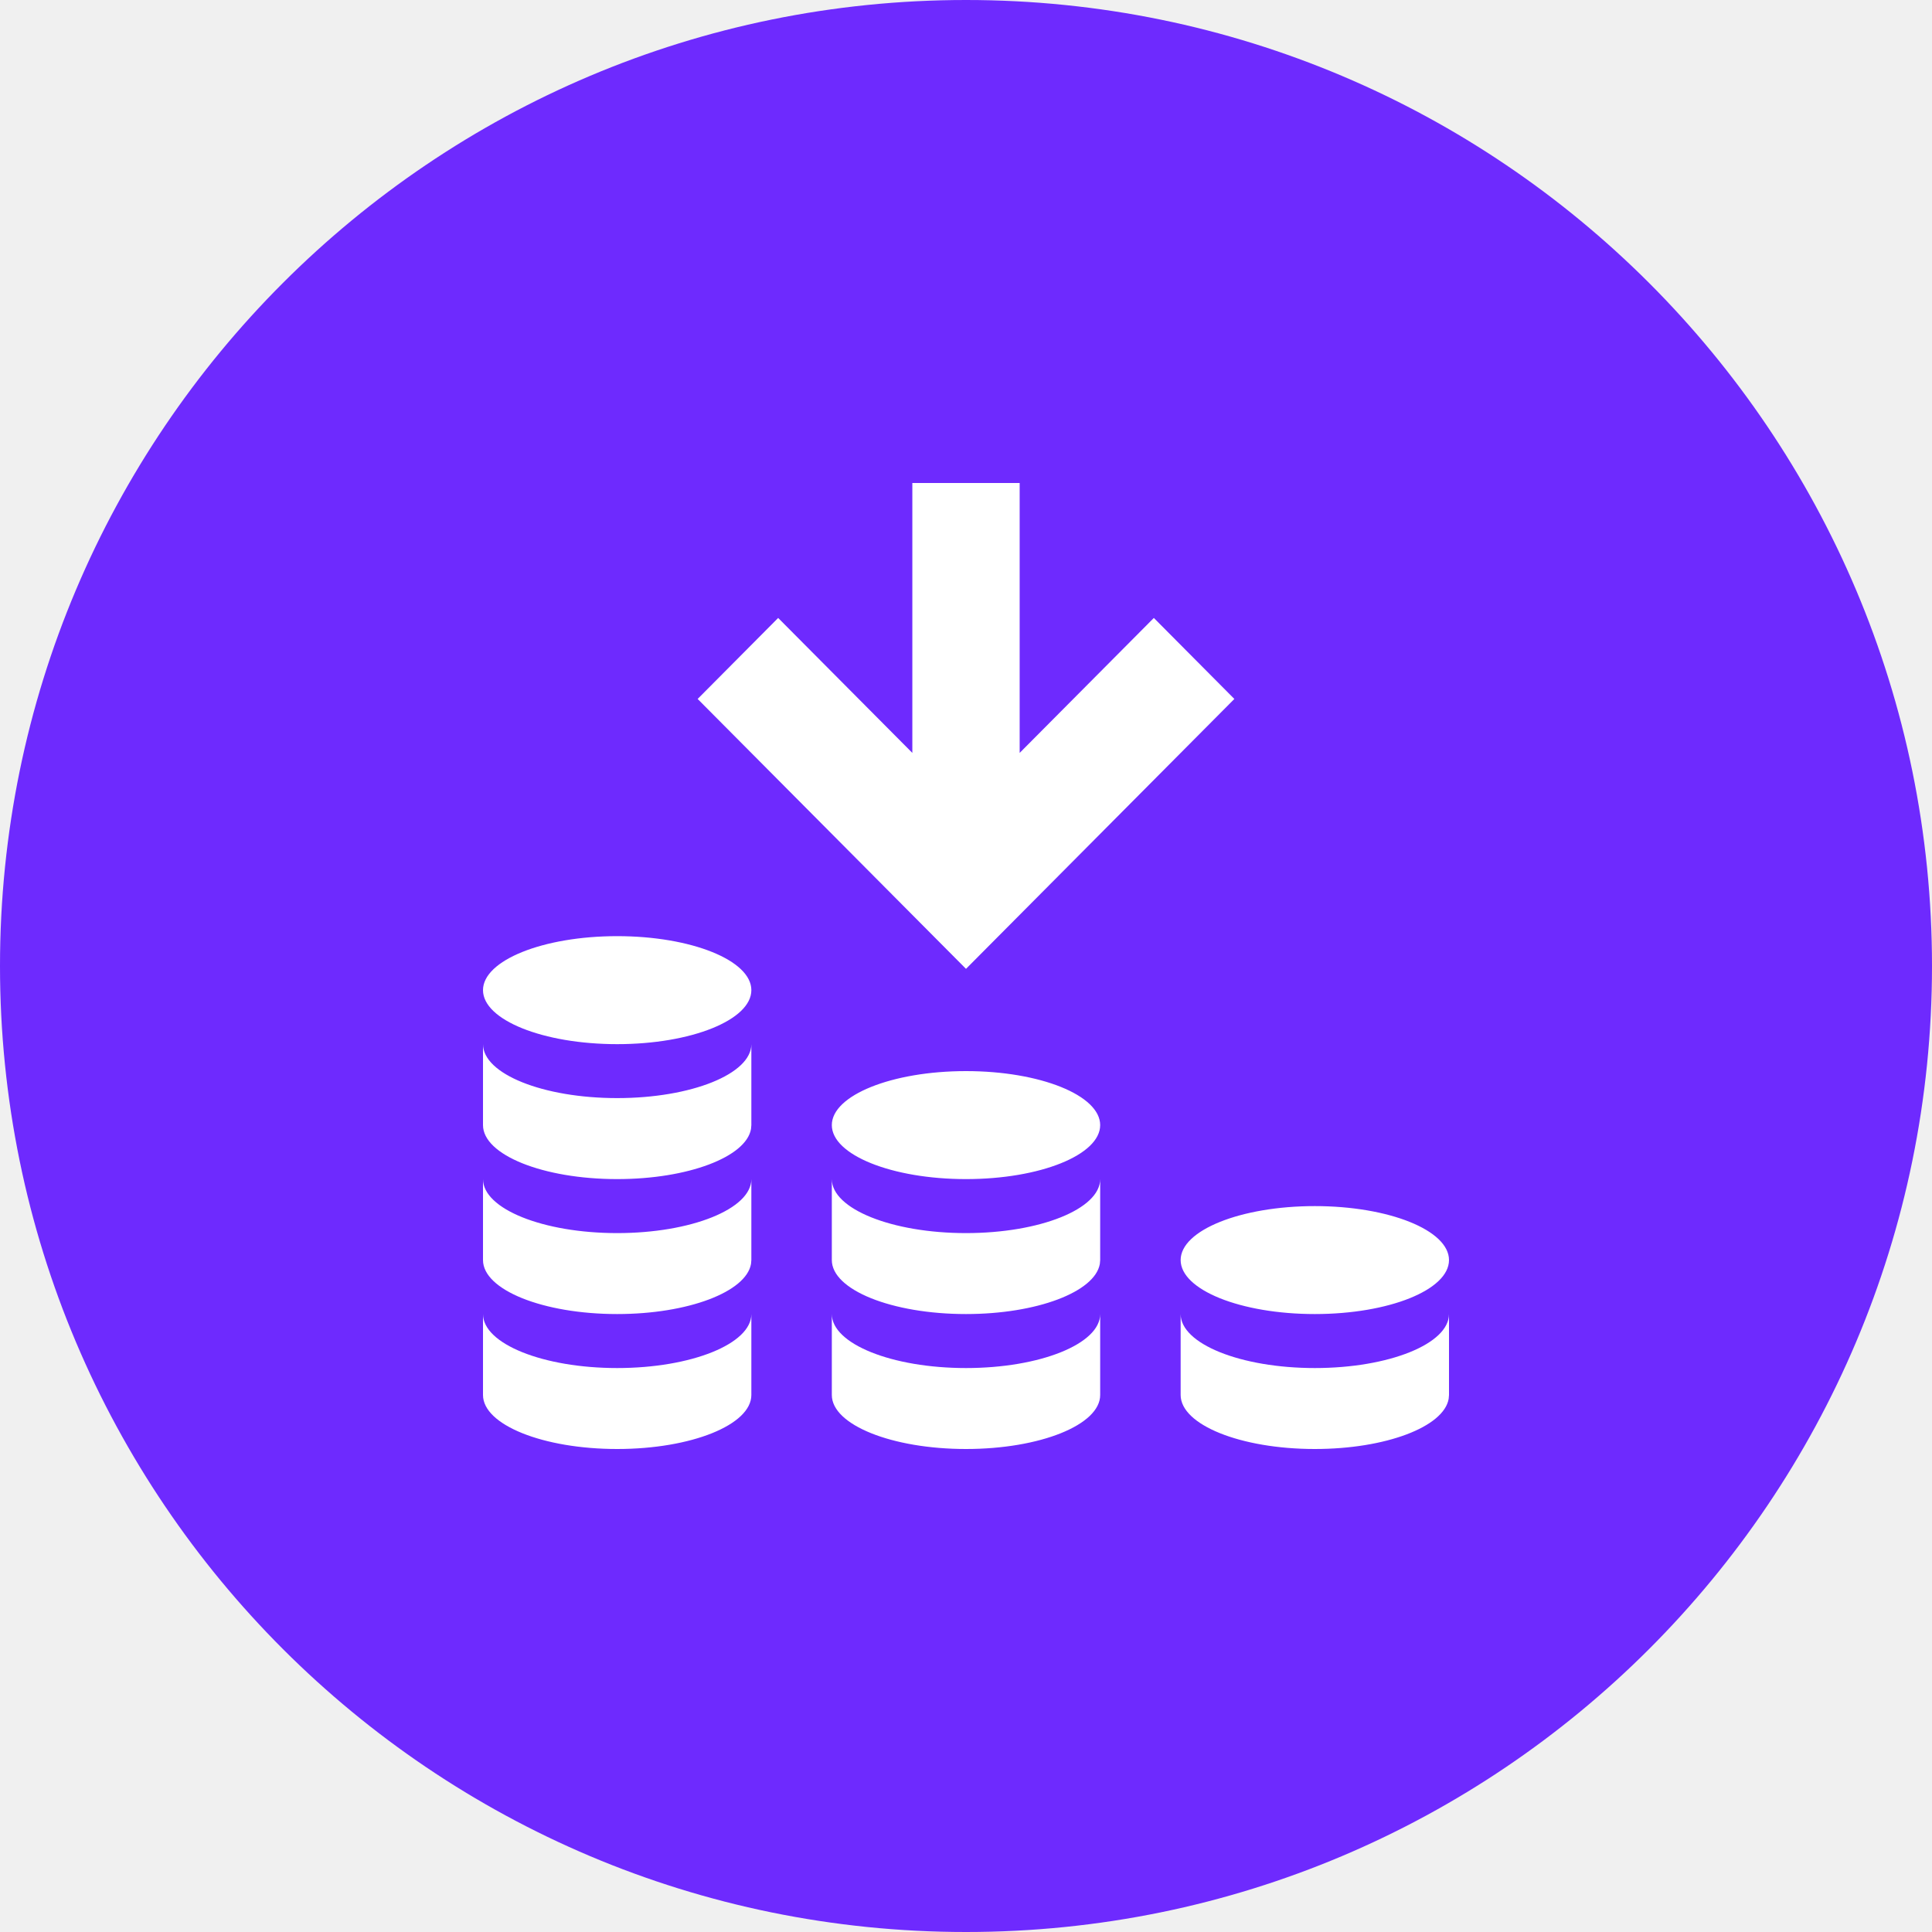
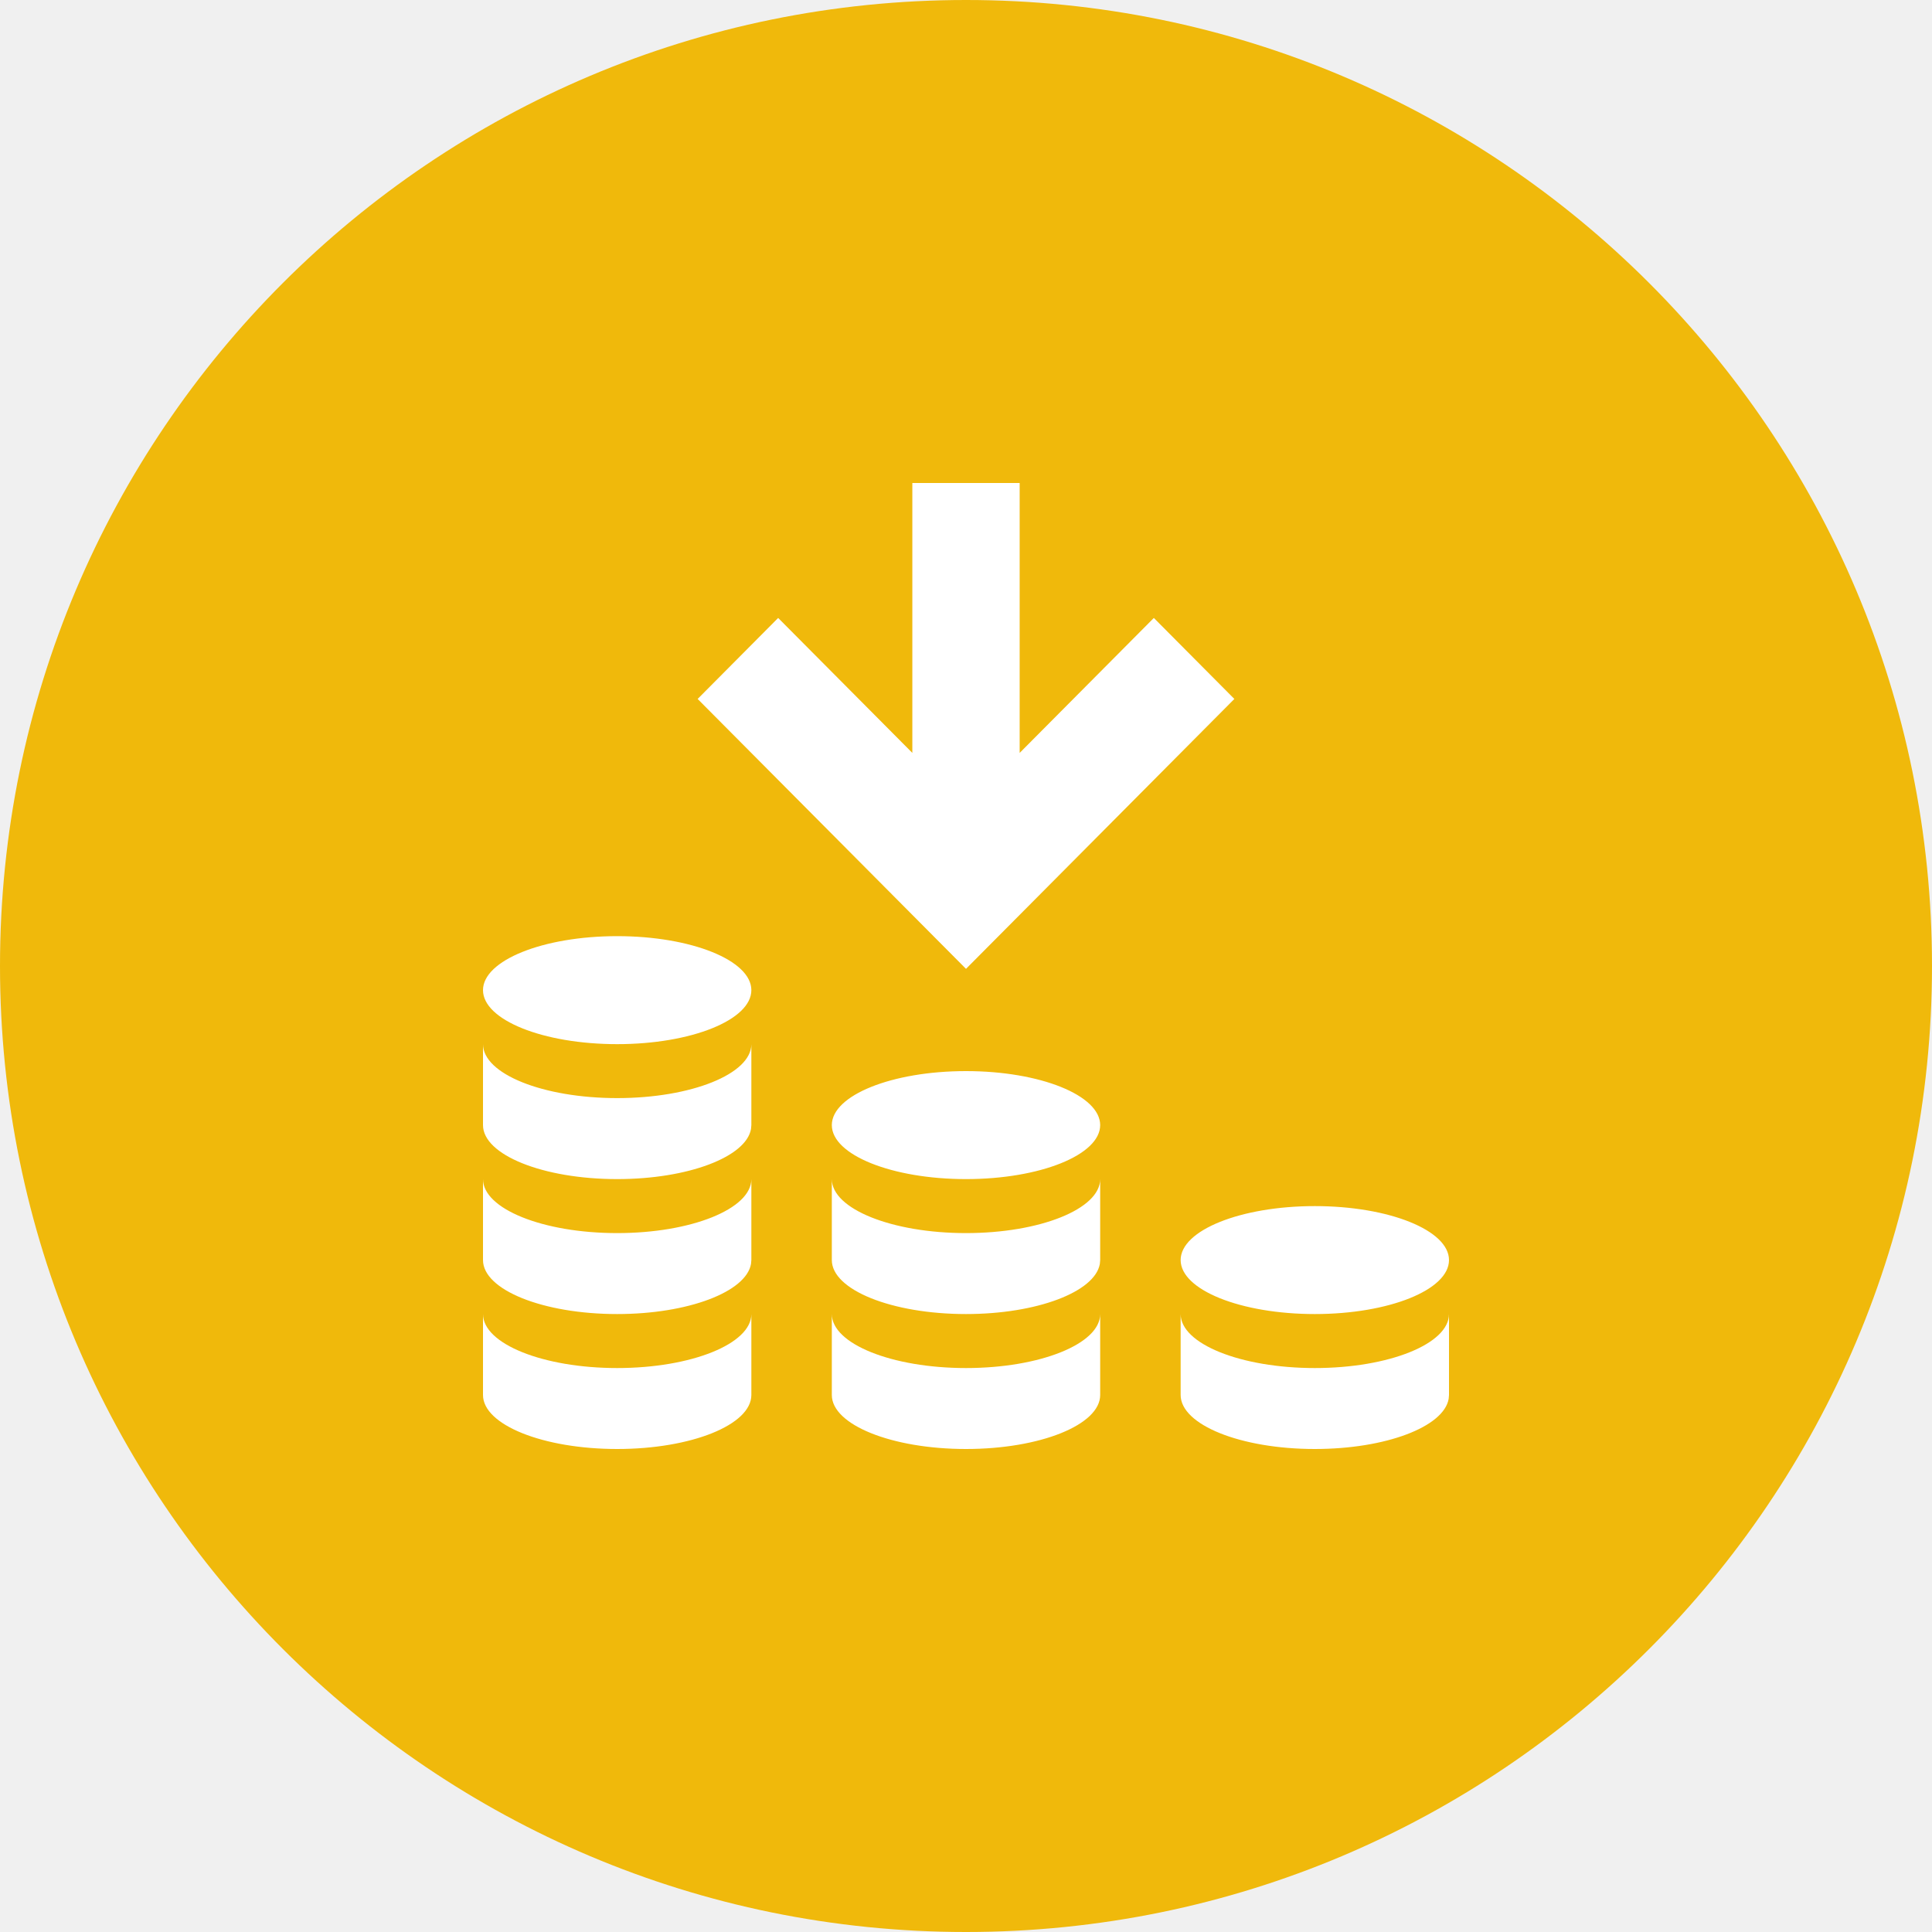
<svg xmlns="http://www.w3.org/2000/svg" width="40px" height="40px" viewBox="0 0 40 40" version="1.1">
  <g id="App" stroke="none" stroke-width="1" fill="none" fill-rule="evenodd">
    <g id="Assets" transform="translate(-250, -224)">
      <g id="编组-4" transform="translate(24, 224)">
        <g id="Deposit备份-2" transform="translate(226, 0)">
-           <path d="M20,0 C31.046,0 40,8.954 40,20 C40,31.046 31.046,40 20,40 C8.954,40 0,31.046 0,20 C0,8.954 8.954,0 20,0 Z" id="Rectangle-34624293" fill="#6E2AFE" />
+           <path d="M20,0 C31.046,0 40,8.954 40,20 C40,31.046 31.046,40 20,40 C8.954,40 0,31.046 0,20 C0,8.954 8.954,0 20,0 Z" id="Rectangle-34624293" fill="#F0B90B" />
          <g id="编组" transform="translate(10, 10)" fill="#FFFFFF" fill-rule="nonzero">
            <path d="M2.778,9.382 C4.312,9.382 5.556,9.883 5.556,10.5 C5.556,11.117 4.312,11.618 2.778,11.618 C1.244,11.618 0,11.117 0,10.5 C0,9.883 1.244,9.382 2.778,9.382 Z M11.111,0 L11.111,5.588 L13.889,2.794 L15.556,4.471 L10,10.059 L4.444,4.471 L6.111,2.794 L8.889,5.588 L8.889,0 L11.111,0 Z M12.778,14.412 L12.778,16.088 L12.771,16.168 C12.669,16.748 11.467,17.206 10,17.206 C8.466,17.206 7.222,16.706 7.222,16.088 L7.222,14.412 C7.222,15.029 8.466,15.53 10,15.53 C11.534,15.53 12.778,15.029 12.778,14.412 Z M10,12.176 C11.534,12.176 12.778,12.677 12.778,13.294 C12.778,13.911 11.534,14.412 10,14.412 C8.466,14.412 7.222,13.911 7.222,13.294 C7.222,12.677 8.466,12.176 10,12.176 Z M20,17.206 L20,18.882 L19.993,18.962 C19.891,19.542 18.69,20 17.222,20 C15.688,20 14.445,19.5 14.444,18.882 L14.444,17.206 C14.444,17.823 15.688,18.324 17.222,18.324 C18.756,18.324 20,17.823 20,17.206 Z M17.222,14.971 C18.756,14.971 20,15.471 20,16.088 C20,16.706 18.756,17.206 17.222,17.206 C15.688,17.206 14.444,16.706 14.444,16.088 C14.444,15.471 15.688,14.971 17.222,14.971 Z M5.556,14.412 L5.556,16.088 L5.549,16.168 C5.447,16.748 4.245,17.206 2.778,17.206 C1.244,17.206 8.00020867e-05,16.706 0,16.088 L0,14.412 C0,15.029 1.244,15.53 2.778,15.53 C4.312,15.53 5.556,15.029 5.556,14.412 Z M5.556,11.618 L5.556,13.294 L5.549,13.374 C5.447,13.954 4.245,14.412 2.778,14.412 C1.244,14.412 8.00020867e-05,13.911 0,13.294 L0,11.618 C0,12.235 1.244,12.735 2.778,12.735 C4.312,12.735 5.556,12.235 5.556,11.618 Z M2.778,18.324 C1.244,18.324 0,17.823 0,17.206 L0,18.882 L0,18.882 C8.00020867e-05,19.5 1.244,20 2.778,20 C4.312,20 5.555,19.5 5.556,18.882 L5.556,18.882 L5.556,17.206 C5.556,17.823 4.312,18.324 2.778,18.324 Z M10,18.324 C8.466,18.324 7.222,17.823 7.222,17.206 L7.222,18.882 L7.222,18.882 C7.222,19.5 8.466,20 10,20 C11.534,20 12.778,19.5 12.778,18.882 L12.778,18.882 L12.778,17.206 C12.778,17.823 11.534,18.324 10,18.324 Z" id="形状结合" />
          </g>
        </g>
      </g>
    </g>
  </g>
</svg>
